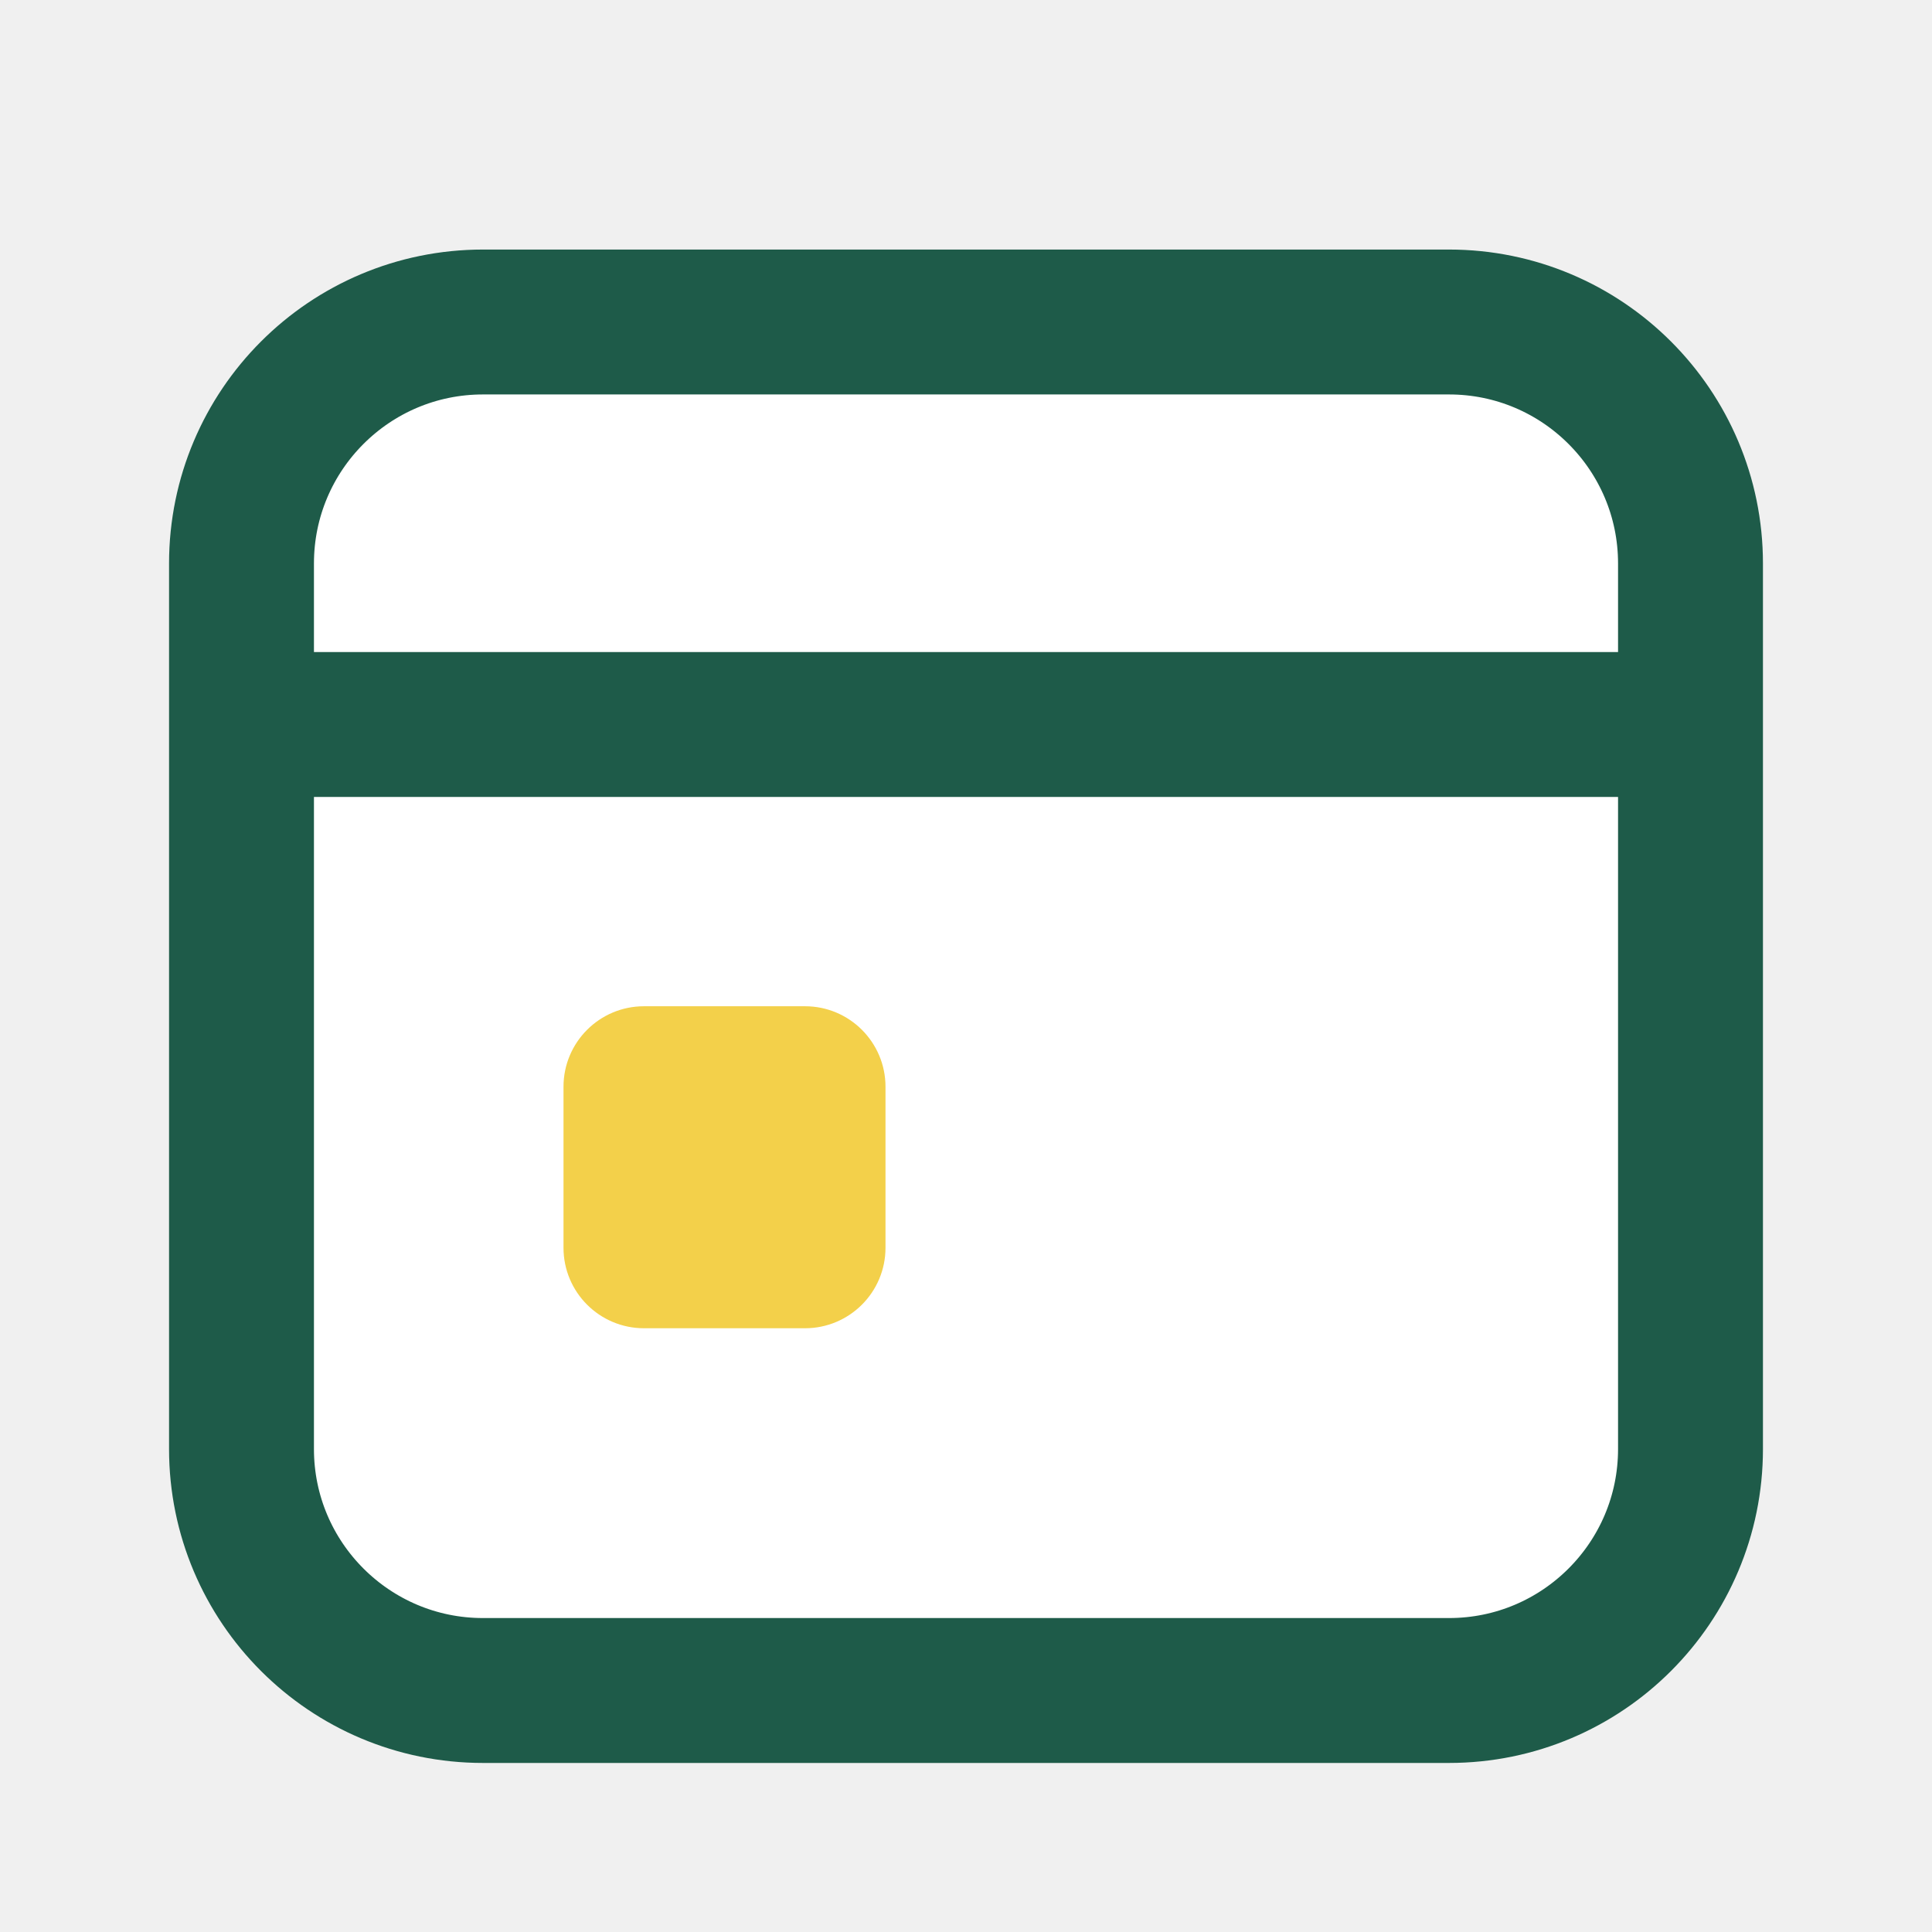
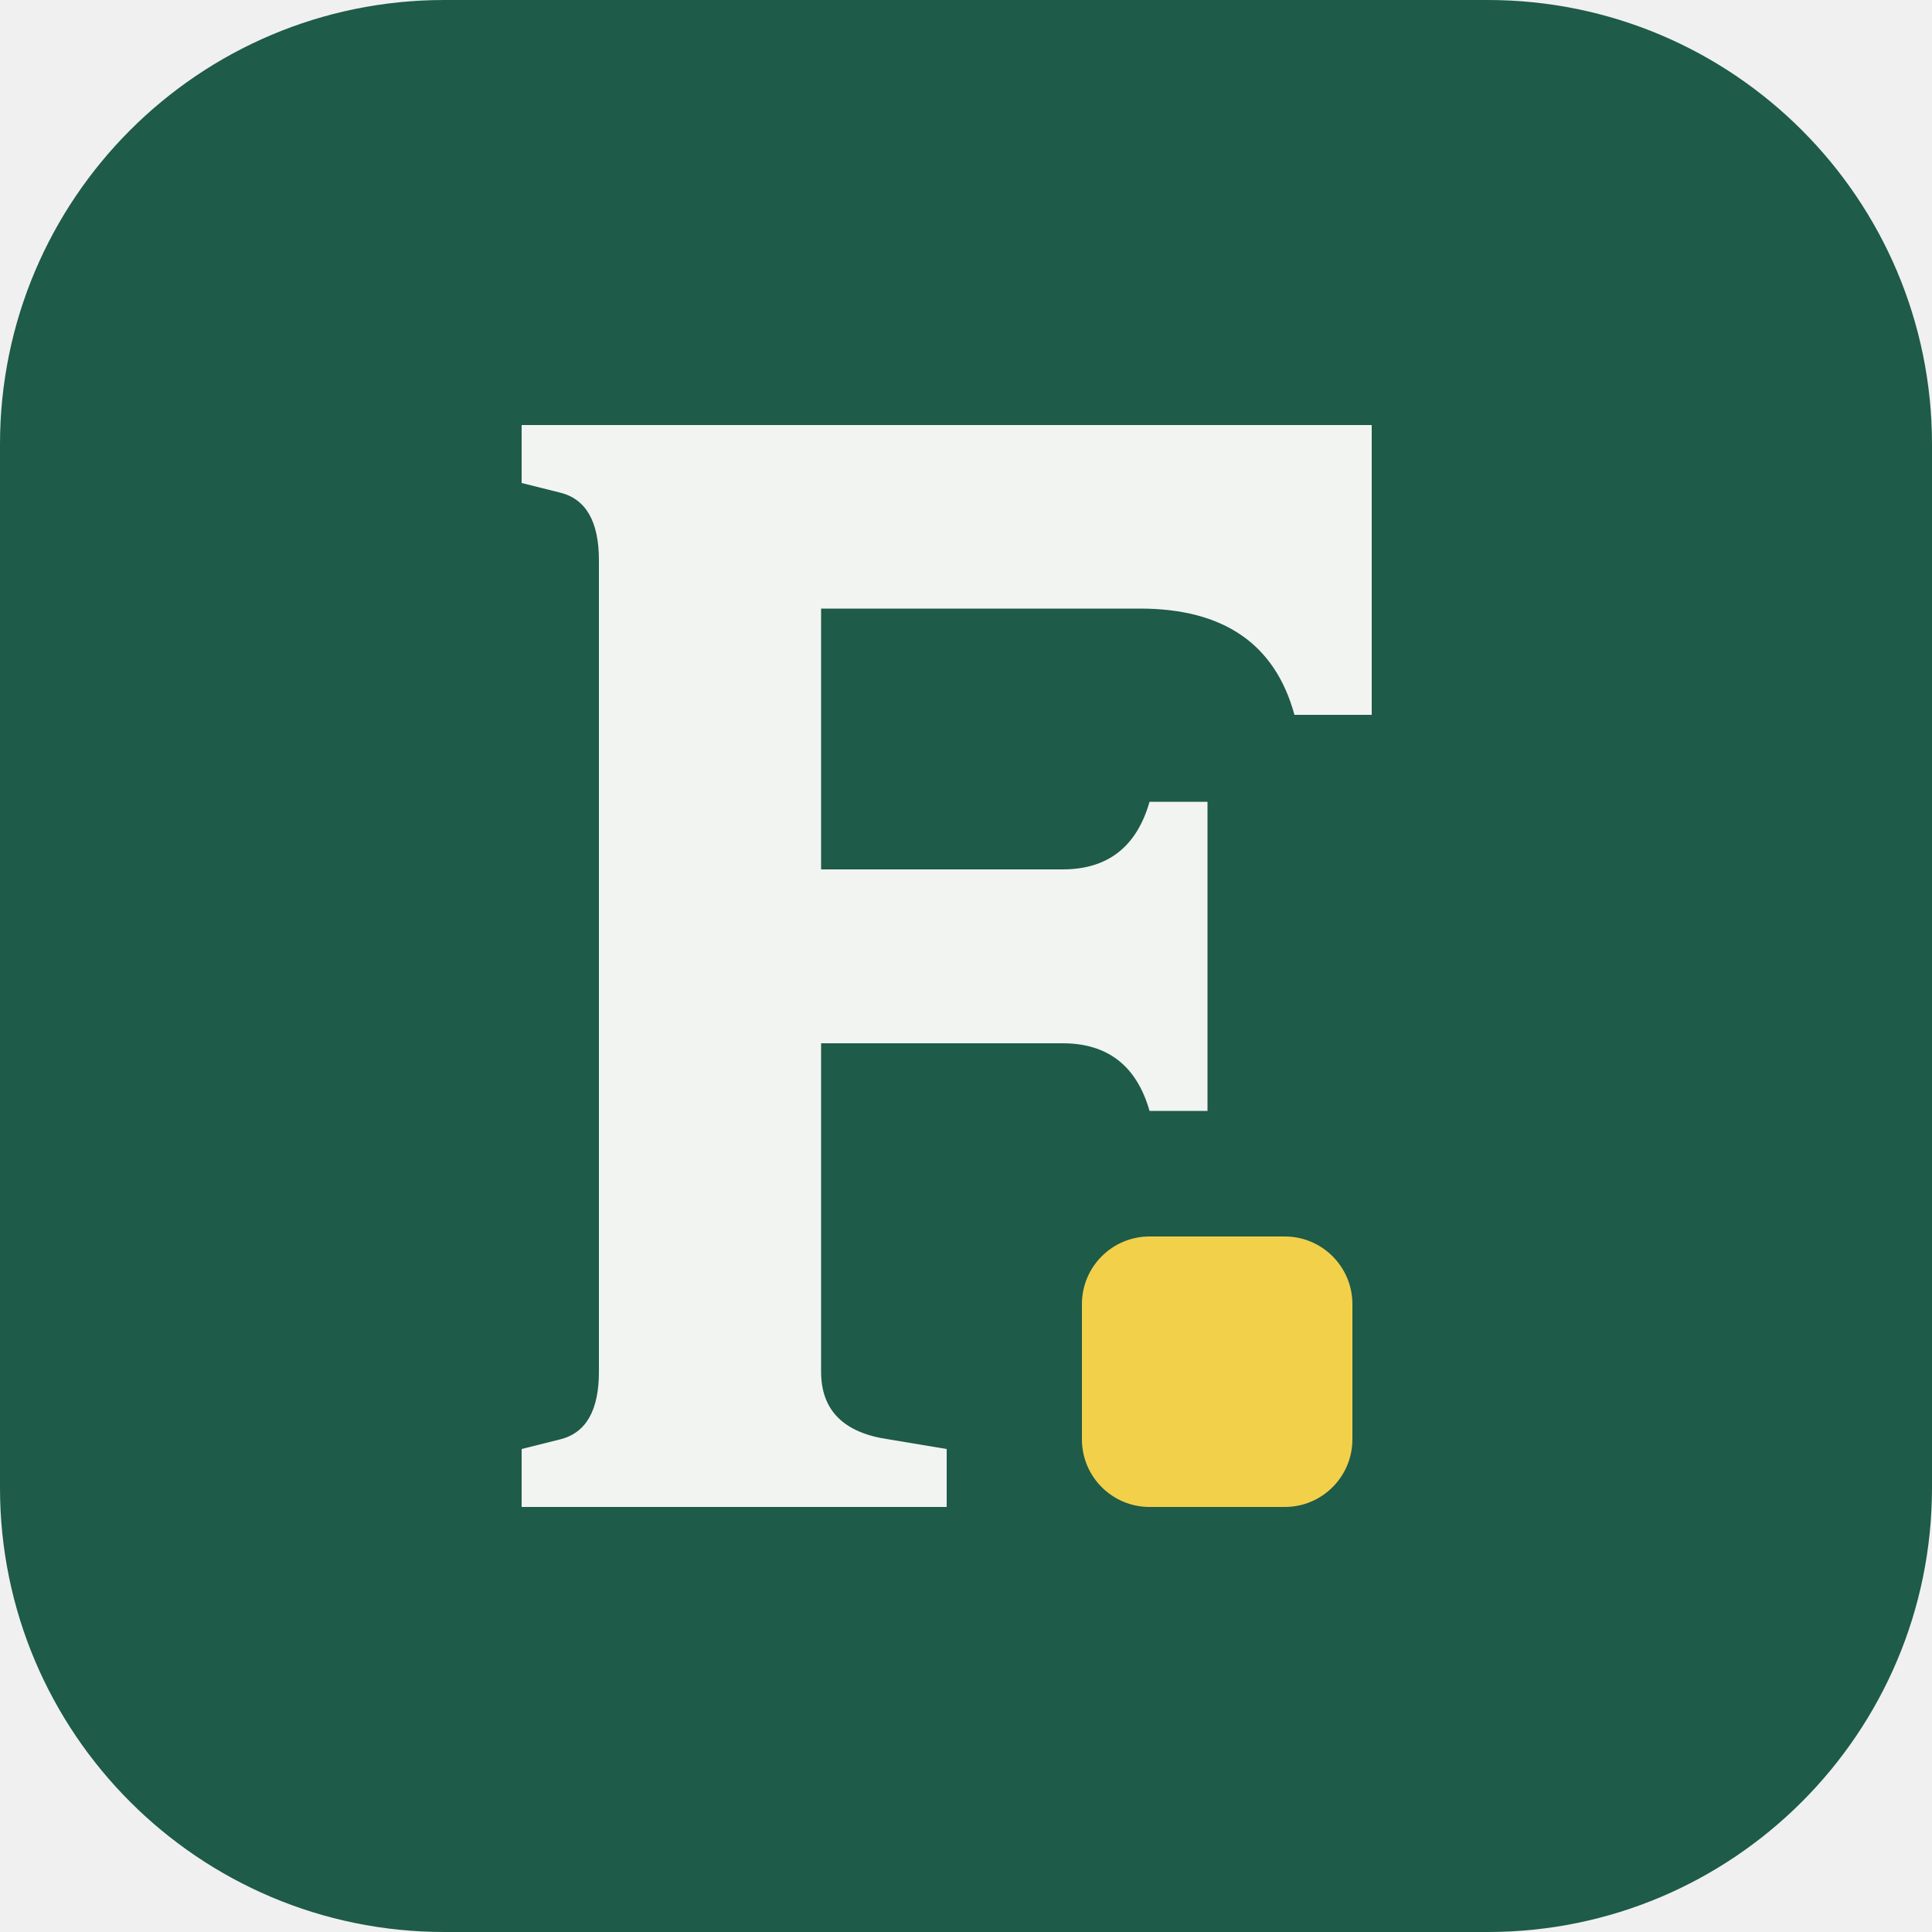
- <svg xmlns="http://www.w3.org/2000/svg" viewBox="0 0 24 24">
-   <rect x="3" y="4" width="18" height="17" rx="3" fill="#fff" stroke="#1E5B49" stroke-width="1.8" />
-   <path d="M3 9h18" stroke="#1E5B49" stroke-width="1.8" />
-   <rect x="7" y="12.5" width="4" height="4" rx="1" fill="#F3D04A" />
+ <svg xmlns="http://www.w3.org/2000/svg" viewBox="0 0 100 100">
+   <rect width="100" height="100" rx="23" fill="#1e5b49" />
+   <g transform="translate(0 0) scale(1)">
+     <path fill="#f2f4f1" d="M27 22 H71 V37 H67 Q65.5 31.5 59 31.5 H42.5 V45 H55 Q58.5 45 59.5 41.5 H62.5 V57.5 H59.5 Q58.5 54 55 54 H42.5 V71 Q42.5 74 46 74.5 L49 75 V78 H27 V75 L29 74.5 Q31 74 31 71 V29 Q31 26 29 25.5 L27 25 Z" />
+     <rect x="56" y="64" width="14" height="14" rx="3.5" fill="#f3d04a" />
+   </g>
</svg>
